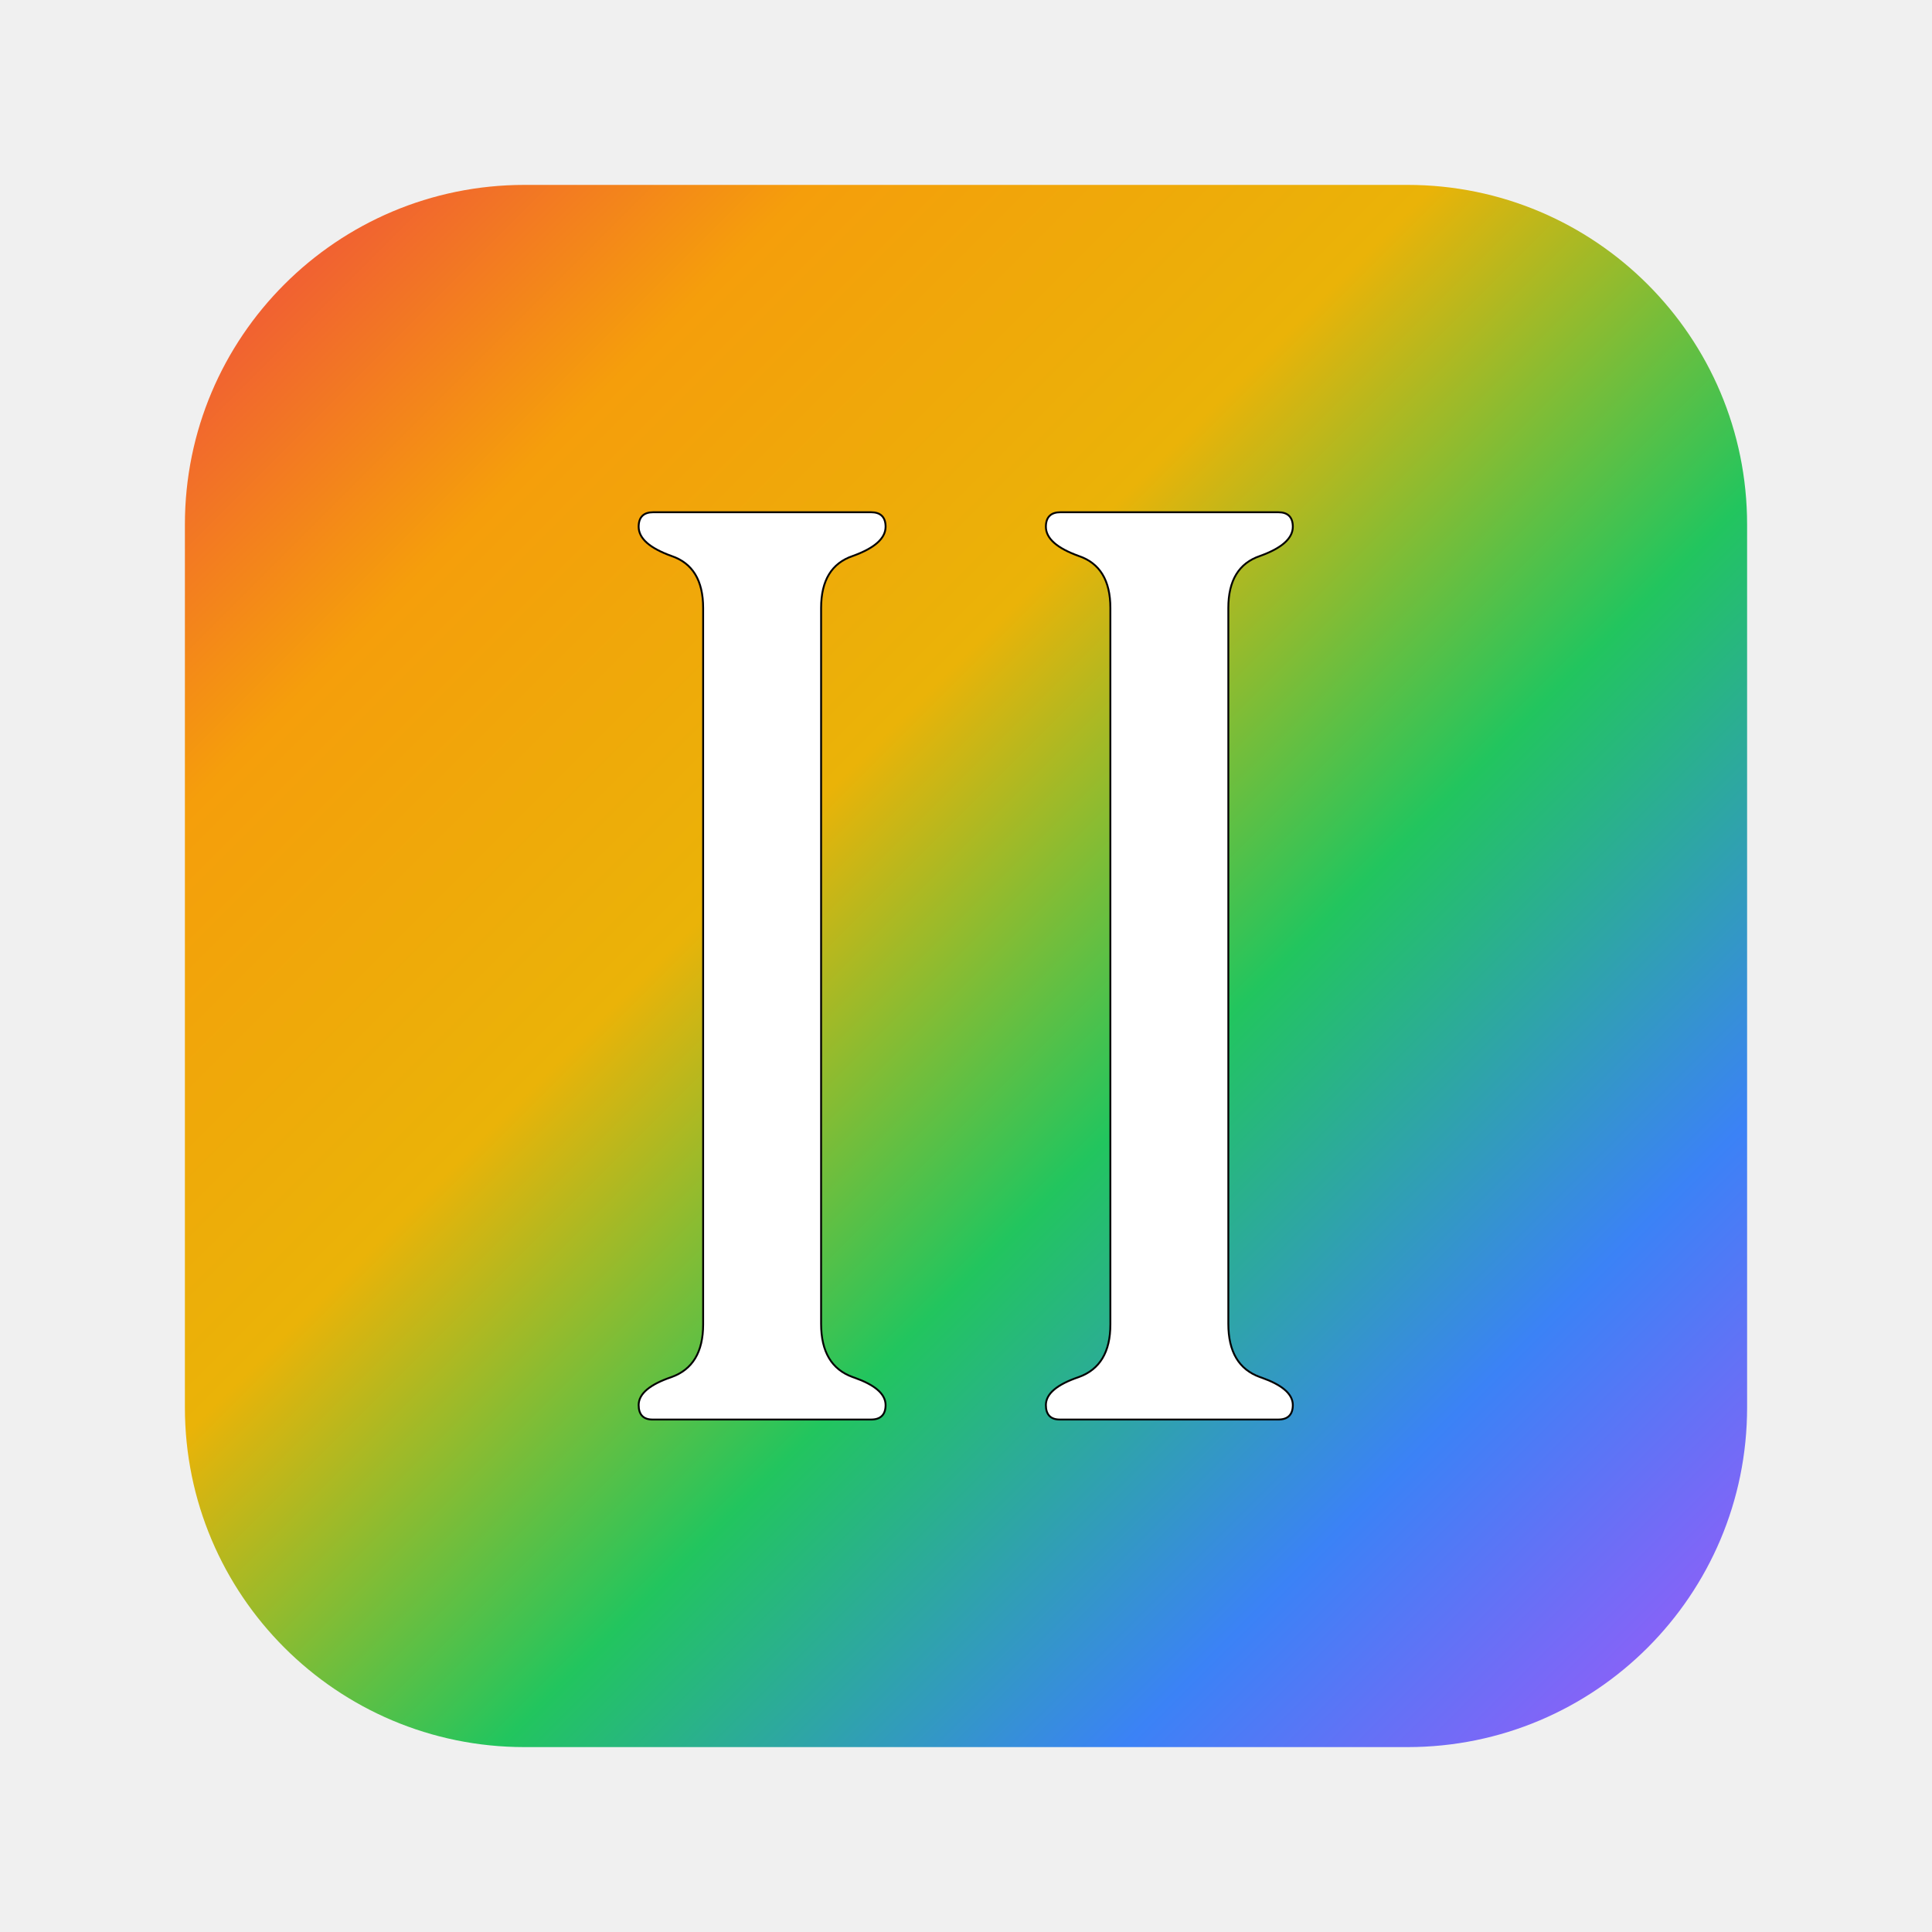
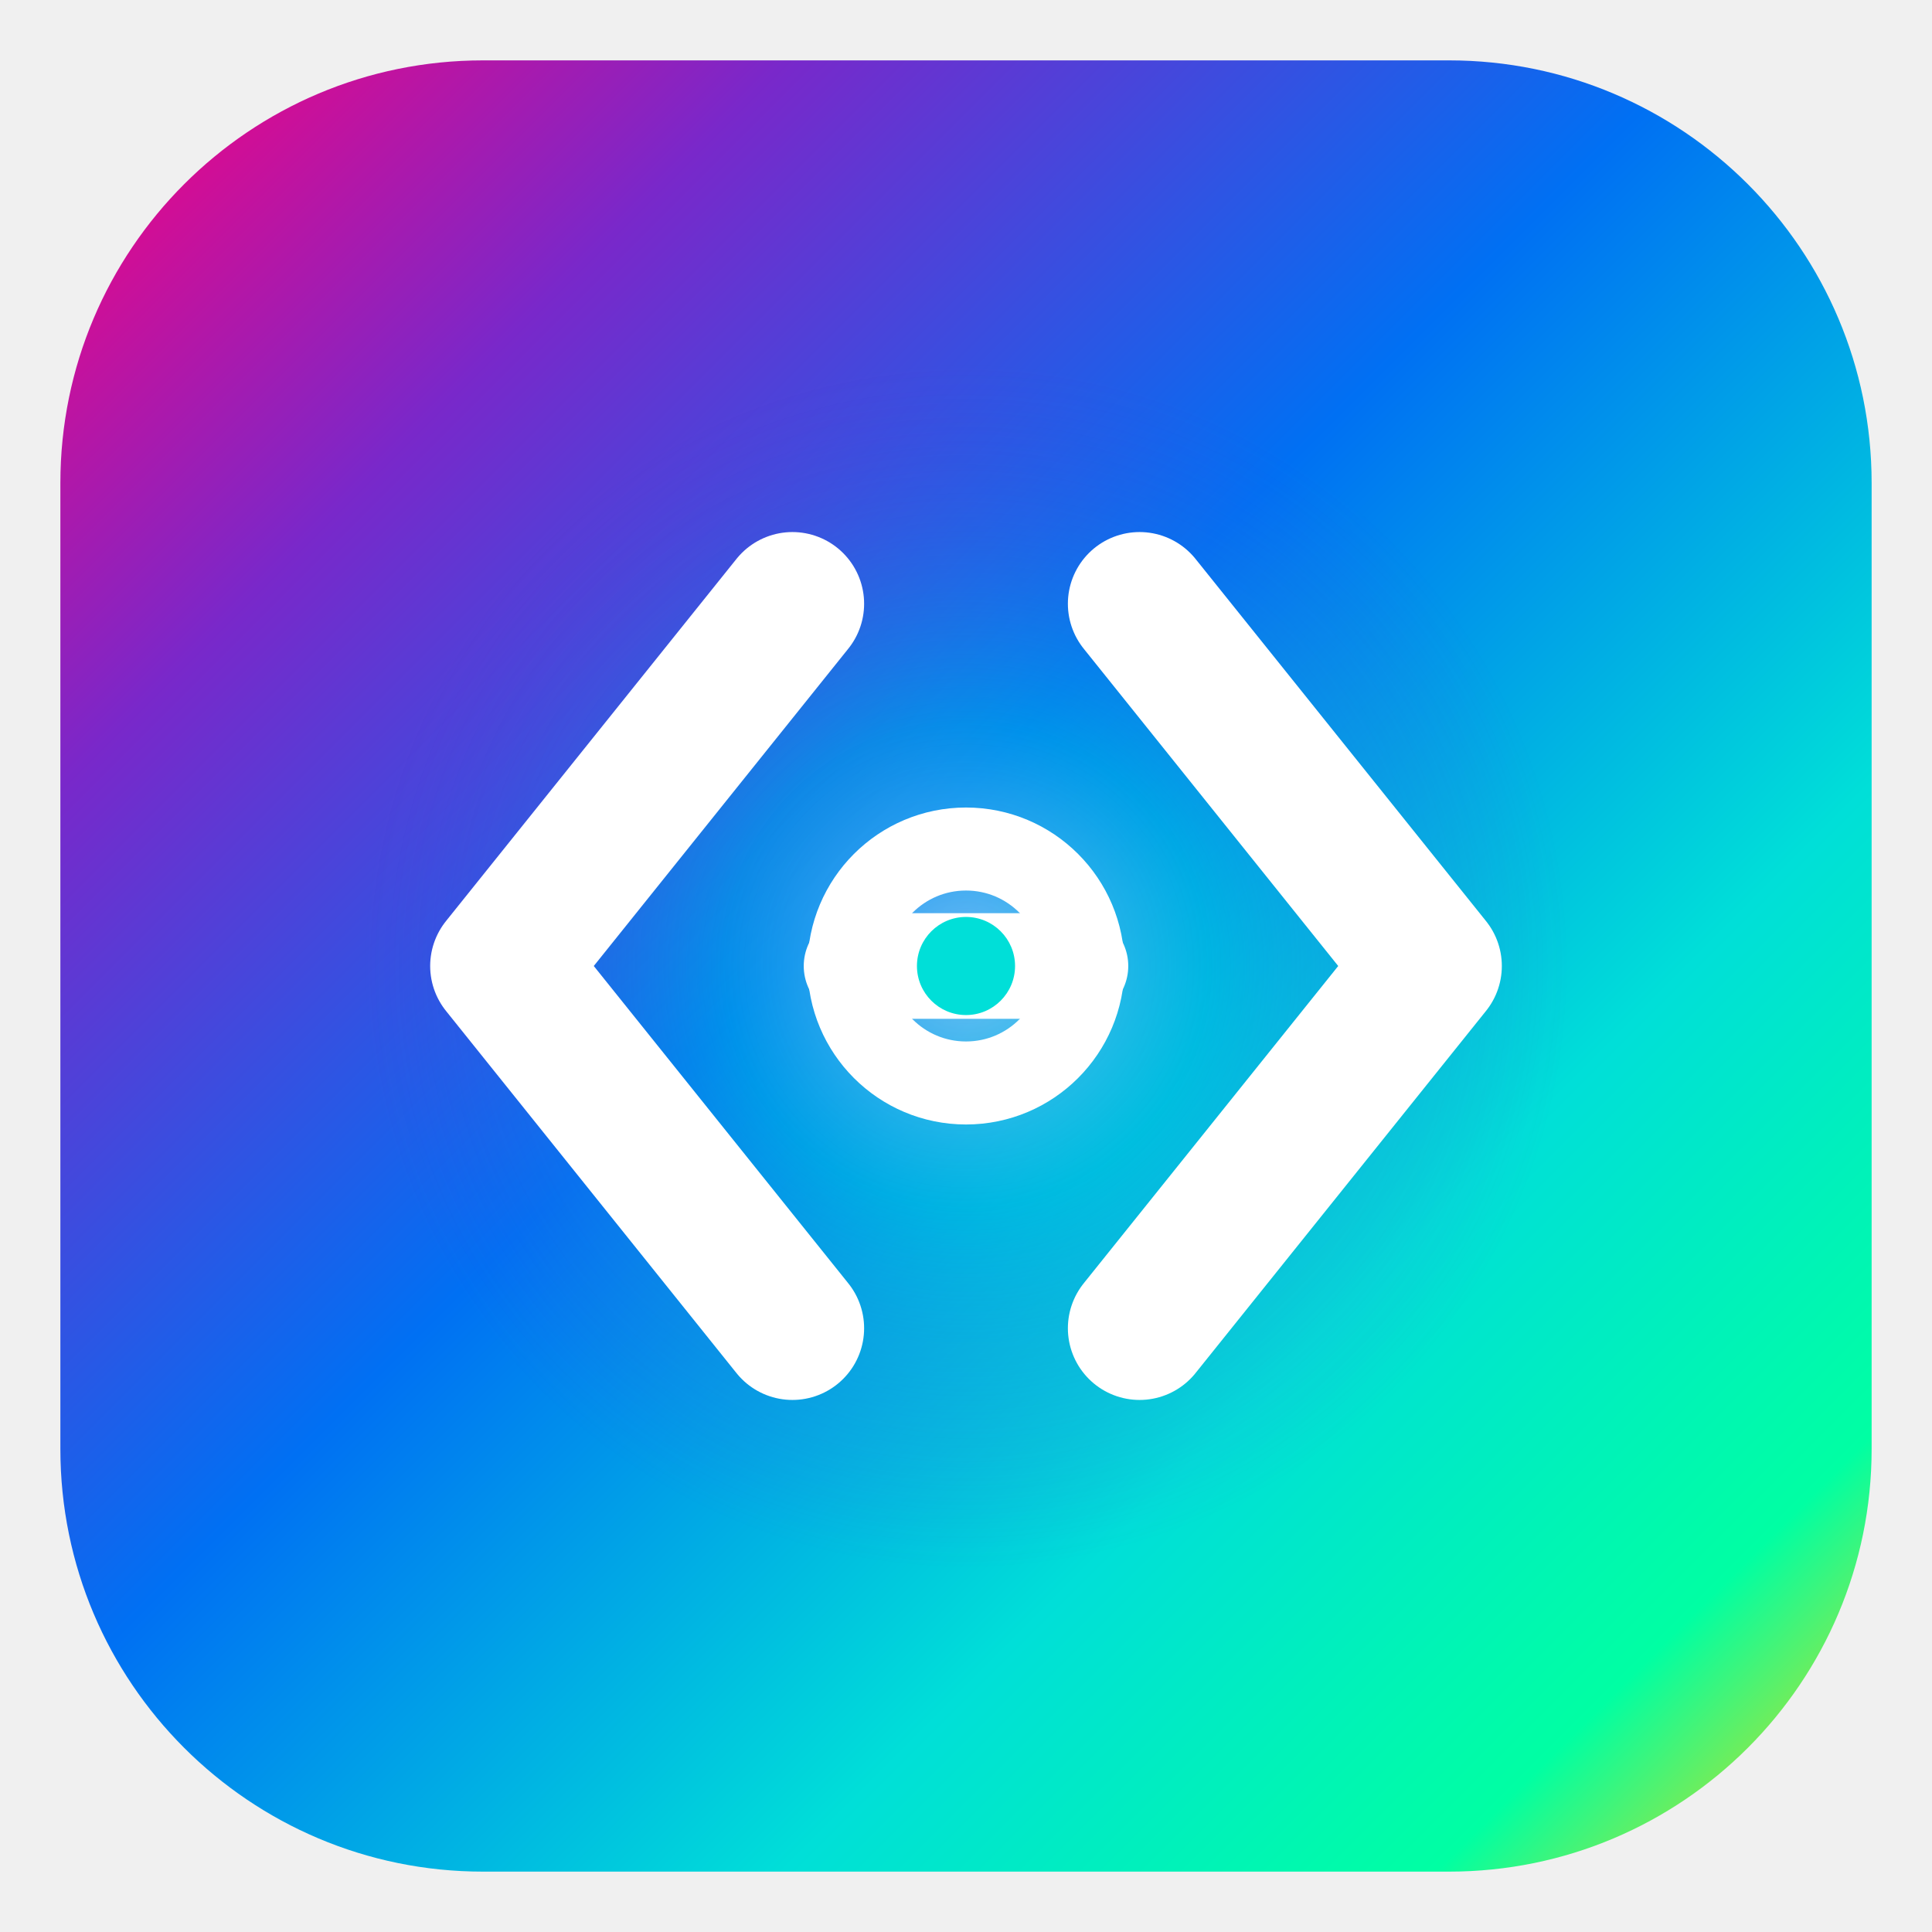
- <svg xmlns="http://www.w3.org/2000/svg" width="1024" height="1024" viewBox="0 0 1024 1024" fill="none">
+ <svg xmlns="http://www.w3.org/2000/svg" viewBox="0 0 512 512" role="img" aria-label="TP Agent Studio rainbow active icon">
  <defs>
-     <linearGradient id="rainbow" x1="98" y1="98" x2="926" y2="926" gradientUnits="userSpaceOnUse">
-       <stop offset="0" stop-color="#ef4444" />
-       <stop offset="0.2" stop-color="#f59e0b" />
-       <stop offset="0.4" stop-color="#eab308" />
-       <stop offset="0.6" stop-color="#22c55e" />
-       <stop offset="0.8" stop-color="#3b82f6" />
-       <stop offset="1" stop-color="#a855f7" />
+     <linearGradient id="rainbowGrad" x1="0%" y1="0%" x2="100%" y2="100%">
+       <stop offset="0%" stop-color="#FF007A" />
+       <stop offset="20%" stop-color="#7928CA" />
+       <stop offset="45%" stop-color="#0070F3" />
+       <stop offset="70%" stop-color="#00DFD8" />
+       <stop offset="88%" stop-color="#00FFA3" />
+       <stop offset="100%" stop-color="#FFD600" />
    </linearGradient>
+     <radialGradient id="coreGlow" cx="50%" cy="50%" r="50%">
+       <stop offset="0%" stop-color="#FFFFFF" stop-opacity="0.45" />
+       <stop offset="40%" stop-color="#00DFD8" stop-opacity="0.3" />
+       <stop offset="100%" stop-color="#7928CA" stop-opacity="0" />
+     </radialGradient>
+     <filter id="glow" x="-20%" y="-20%" width="140%" height="140%">
+       <feGaussianBlur stdDeviation="4" result="blur" />
+       <feComposite in="SourceGraphic" in2="blur" operator="over" />
+     </filter>
  </defs>
-   <rect x="98" y="98" width="828" height="828" rx="180" fill="url(#rainbow)" />
-   <path d="M677.545 271.5C680.015 271.5 681.959 272.117 683.282 273.44C684.605 274.764 685.223 276.708 685.223 279.178C685.223 282.322 683.704 285.183 680.78 287.756C677.865 290.321 673.526 292.627 667.802 294.688L667.794 294.69C662.196 296.594 658.023 299.829 655.242 304.39C652.456 308.959 651.043 314.899 651.043 322.244V701.639C651.043 709.099 652.456 715.155 655.245 719.84C658.027 724.514 662.2 727.86 667.794 729.876L668.851 730.244C674.054 732.097 678.038 734.165 680.771 736.461C683.696 738.917 685.223 741.667 685.223 744.705C685.223 747.175 684.605 749.119 683.282 750.442C681.959 751.766 680.015 752.383 677.545 752.383H561.676C559.314 752.383 557.452 751.762 556.187 750.434C554.926 749.11 554.34 747.169 554.34 744.705C554.34 741.667 555.867 738.917 558.791 736.461C561.707 734.012 566.045 731.822 571.769 729.876C577.364 727.86 581.537 724.541 584.318 719.923C587.106 715.295 588.52 709.325 588.52 701.98V322.244C588.52 314.899 587.107 308.959 584.32 304.39C581.539 299.829 577.366 296.594 571.769 294.69L571.761 294.688C566.036 292.627 561.697 290.321 558.782 287.756C555.858 285.183 554.34 282.322 554.34 279.178C554.34 276.708 554.957 274.764 556.28 273.44C557.603 272.117 559.548 271.5 562.018 271.5H677.545Z" fill="white" stroke="#040303" />
-   <path d="M461.705 271.5C464.175 271.5 466.119 272.117 467.442 273.44C468.766 274.764 469.383 276.708 469.383 279.178C469.383 282.322 467.864 285.183 464.94 287.756C462.025 290.321 457.687 292.627 451.962 294.688L451.954 294.69C446.357 296.594 442.183 299.829 439.402 304.39C436.616 308.959 435.203 314.899 435.203 322.244V701.639C435.203 709.099 436.616 715.155 439.405 719.84C442.188 724.514 446.36 727.86 451.954 729.876L453.011 730.244C458.214 732.097 462.198 734.165 464.932 736.461C467.856 738.917 469.383 741.667 469.383 744.705C469.383 747.175 468.766 749.119 467.442 750.442C466.119 751.766 464.175 752.383 461.705 752.383H345.836C343.474 752.383 341.612 751.762 340.347 750.434C339.086 749.11 338.5 747.169 338.5 744.705C338.5 741.667 340.027 738.917 342.951 736.461C345.867 734.012 350.205 731.822 355.929 729.876C361.524 727.86 365.697 724.541 368.479 719.923C371.266 715.295 372.68 709.325 372.68 701.98V322.244C372.68 314.899 371.267 308.959 368.48 304.39C365.699 299.829 361.526 296.594 355.929 294.69L355.921 294.688C350.196 292.627 345.858 290.321 342.942 287.756C340.019 285.183 338.5 282.322 338.5 279.178C338.5 276.708 339.117 274.764 340.44 273.44C341.764 272.117 343.708 271.5 346.178 271.5H461.705Z" fill="white" stroke="#040303" />
+   <rect x="16" y="16" width="480" height="480" rx="112" fill="url(#rainbowGrad)" />
+   <circle cx="256" cy="256" r="160" fill="url(#coreGlow)" />
+   <g fill="none" stroke="#FFFFFF" stroke-width="38" stroke-linecap="round" stroke-linejoin="round">
+     <path d="M210 160 133 256 210 352" />
+     <path d="M302 160 379 256 302 352" />
+     <path d="M227 256h58" stroke-width="28" />
+     <circle cx="256" cy="256" r="31" stroke-width="22" />
+   </g>
+   <circle cx="256" cy="256" r="13" fill="#00DFD8" />
</svg>
